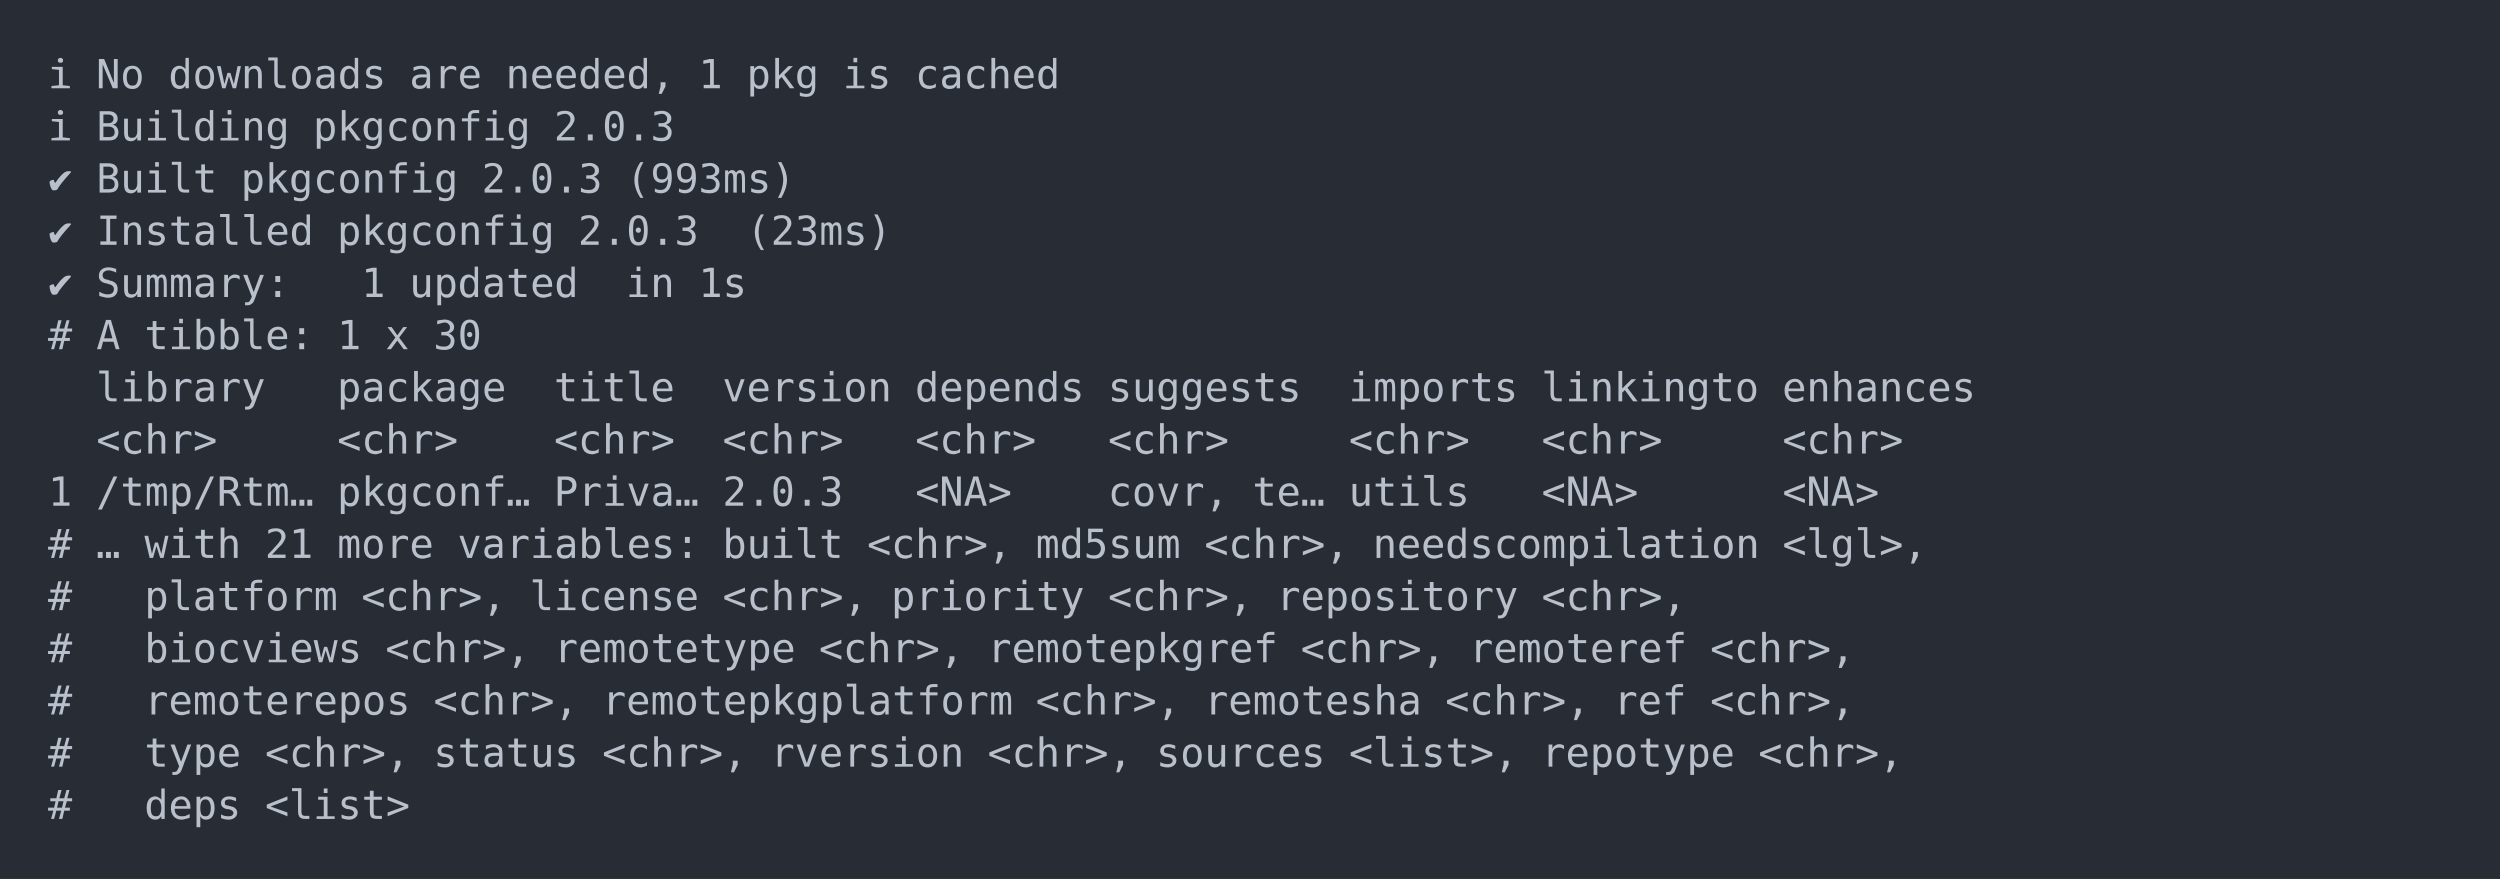
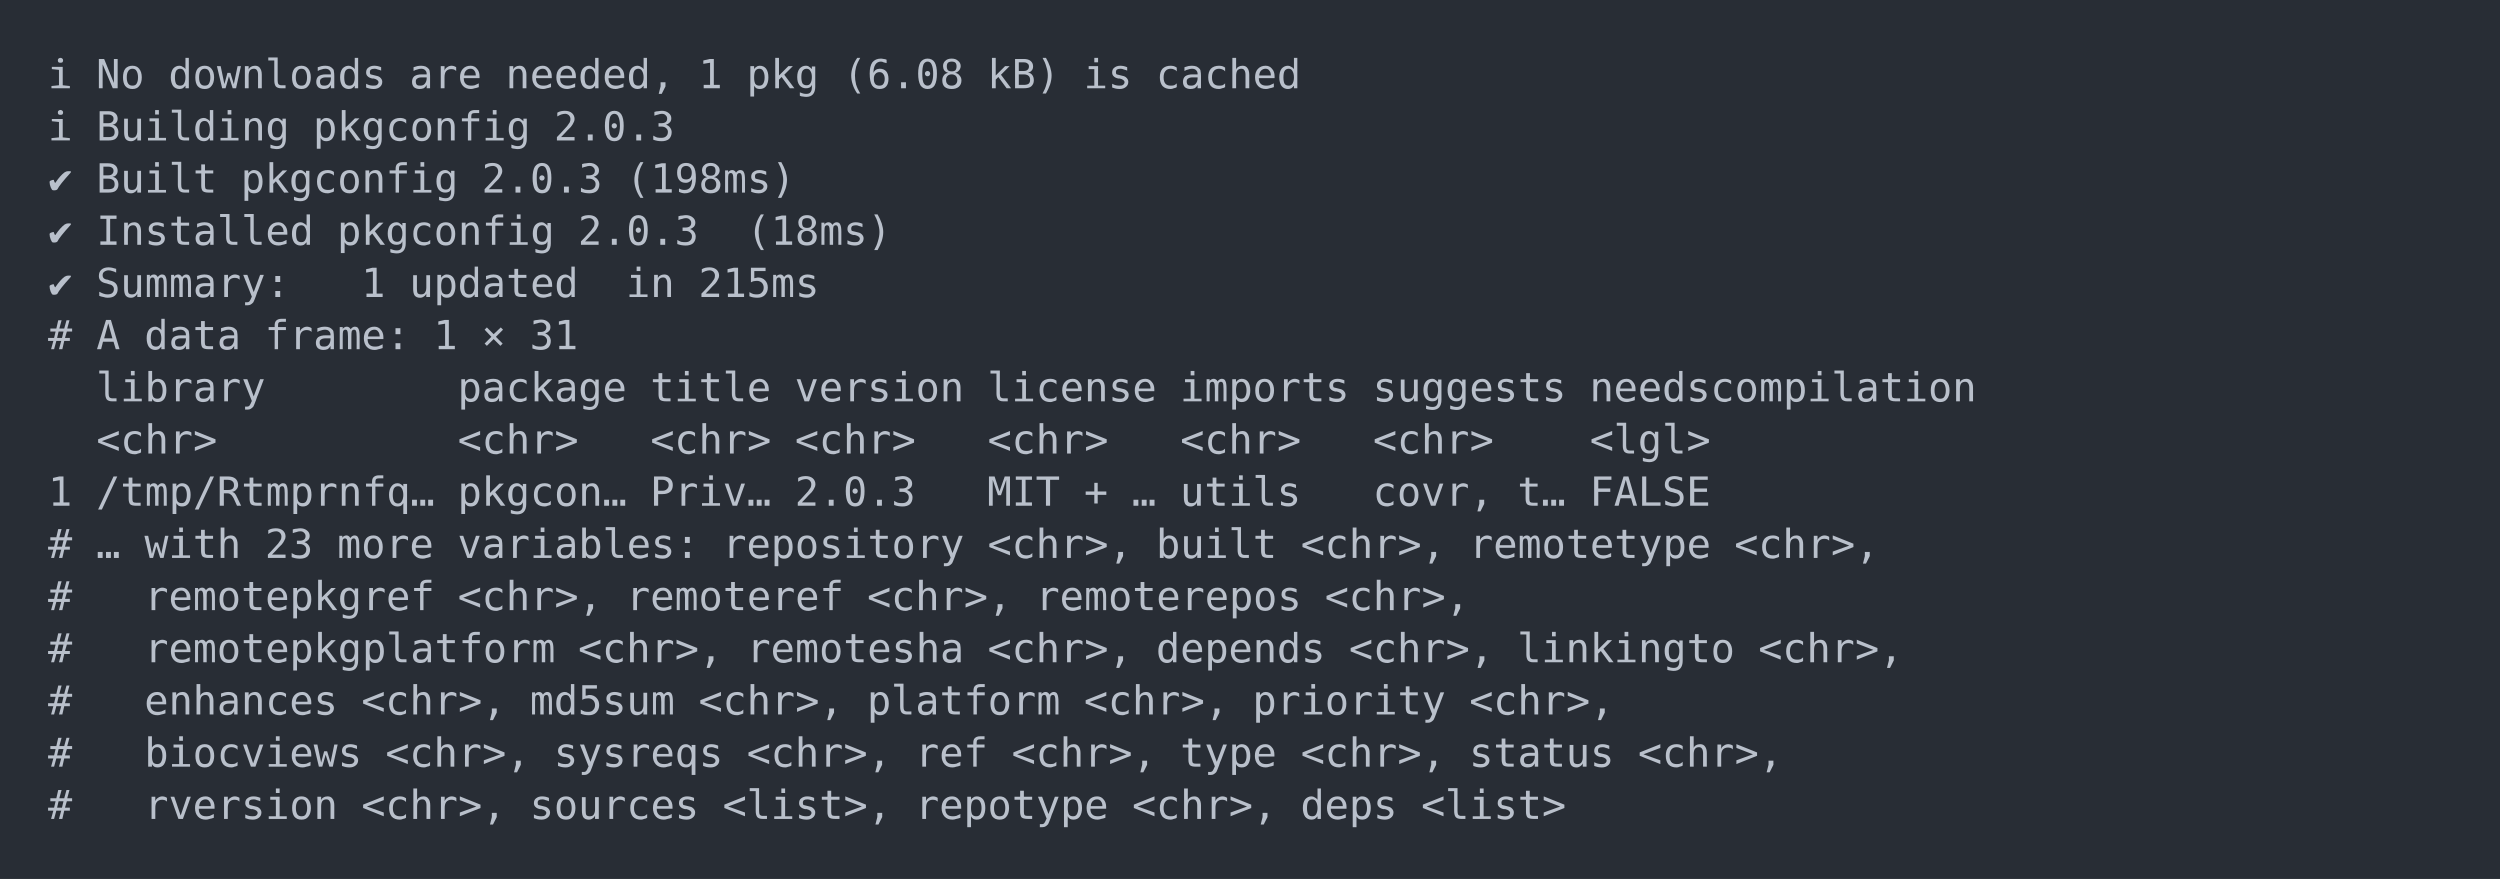
<svg xmlns="http://www.w3.org/2000/svg" xmlns:xlink="http://www.w3.org/1999/xlink" width="1040" height="365.65">
  <rect width="1040" height="365.65" rx="0" ry="0" class="a" />
  <svg height="325.65" viewBox="0 0 100 32.565" width="1000" x="20" y="20">
    <style>.a{fill:rgb(40,45,53)}.b{font-family:'Fira Code',Monaco,Consolas,Menlo,'Bitstream Vera Sans Mono','Powerline Symbols',monospace}.c{fill:transparent}.d{fill:rgb(185,192,203);white-space:pre}</style>
    <g font-family="'Fira Code',Monaco,Consolas,Menlo,'Bitstream Vera Sans Mono','Powerline Symbols',monospace" font-size="1.67" class="b">
      <defs>
        <symbol id="a">
          <rect height="16" width="100" x="0" y="0" class="c" />
        </symbol>
      </defs>
      <rect height="32.565" width="100" class="a" />
      <svg x="0" y="0" width="100">
        <svg x="0">
          <use xlink:href="#a" />
          <text x="0" y="1.67" class="d">ℹ</text>
          <text x="2.004" y="1.67" class="d">No</text>
          <text x="5.01" y="1.67" class="d">downloads</text>
          <text x="15.03" y="1.67" class="d">are</text>
          <text x="19.038" y="1.67" class="d">needed,</text>
          <text x="27.054" y="1.67" class="d">1</text>
          <text x="29.058" y="1.67" class="d">pkg</text>
-           <text x="33.066" y="1.67" class="d">is</text>
-           <text x="36.072" y="1.67" class="d">cached</text>
+           <text x="33.066" y="1.67" class="d">(6.08</text>
+           <text x="39.078" y="1.67" class="d">kB)</text>
+           <text x="43.086" y="1.67" class="d">is</text>
+           <text x="46.092" y="1.67" class="d">cached</text>
          <text x="0" y="3.841" class="d">ℹ</text>
          <text x="2.004" y="3.841" class="d">Building</text>
          <text x="11.022" y="3.841" class="d">pkgconfig</text>
          <text x="21.042" y="3.841" class="d">2.0.3</text>
          <text x="0" y="6.012" class="d">✔</text>
          <text x="2.004" y="6.012" class="d">Built</text>
          <text x="8.016" y="6.012" class="d">pkgconfig</text>
          <text x="18.036" y="6.012" class="d">2.0.3</text>
-           <text x="24.048" y="6.012" class="d">(993ms)</text>
+           <text x="24.048" y="6.012" class="d">(198ms)</text>
          <text x="0" y="8.183" class="d">✔</text>
          <text x="2.004" y="8.183" class="d">Installed</text>
          <text x="12.024" y="8.183" class="d">pkgconfig</text>
          <text x="22.044" y="8.183" class="d">2.0.3</text>
-           <text x="29.058" y="8.183" class="d">(23ms)</text>
+           <text x="29.058" y="8.183" class="d">(18ms)</text>
          <text x="0" y="10.354" class="d">✔</text>
          <text x="2.004" y="10.354" class="d">Summary:</text>
          <text x="13.026" y="10.354" class="d">1</text>
          <text x="15.03" y="10.354" class="d">updated</text>
          <text x="24.048" y="10.354" class="d">in</text>
-           <text x="27.054" y="10.354" class="d">1s</text>
+           <text x="27.054" y="10.354" class="d">215ms</text>
          <text x="0" y="12.525" class="d">#</text>
          <text x="2.004" y="12.525" class="d">A</text>
-           <text x="4.008" y="12.525" class="d">tibble:</text>
-           <text x="12.024" y="12.525" class="d">1</text>
-           <text x="14.028" y="12.525" class="d">x</text>
-           <text x="16.032" y="12.525" class="d">30</text>
+           <text x="4.008" y="12.525" class="d">data</text>
+           <text x="9.018" y="12.525" class="d">frame:</text>
+           <text x="16.032" y="12.525" class="d">1</text>
+           <text x="18.036" y="12.525" class="d">×</text>
+           <text x="20.04" y="12.525" class="d">31</text>
          <text x="2.004" y="14.696" class="d">library</text>
-           <text x="12.024" y="14.696" class="d">package</text>
-           <text x="21.042" y="14.696" class="d">title</text>
-           <text x="28.056" y="14.696" class="d">version</text>
-           <text x="36.072" y="14.696" class="d">depends</text>
-           <text x="44.088" y="14.696" class="d">suggests</text>
-           <text x="54.108" y="14.696" class="d">imports</text>
-           <text x="62.124" y="14.696" class="d">linkingto</text>
-           <text x="72.144" y="14.696" class="d">enhances</text>
+           <text x="17.034" y="14.696" class="d">package</text>
+           <text x="25.05" y="14.696" class="d">title</text>
+           <text x="31.062" y="14.696" class="d">version</text>
+           <text x="39.078" y="14.696" class="d">license</text>
+           <text x="47.094" y="14.696" class="d">imports</text>
+           <text x="55.11" y="14.696" class="d">suggests</text>
+           <text x="64.128" y="14.696" class="d">needscompilation</text>
          <text x="2.004" y="16.867" class="d">&lt;chr&gt;</text>
-           <text x="12.024" y="16.867" class="d">&lt;chr&gt;</text>
-           <text x="21.042" y="16.867" class="d">&lt;chr&gt;</text>
-           <text x="28.056" y="16.867" class="d">&lt;chr&gt;</text>
-           <text x="36.072" y="16.867" class="d">&lt;chr&gt;</text>
-           <text x="44.088" y="16.867" class="d">&lt;chr&gt;</text>
-           <text x="54.108" y="16.867" class="d">&lt;chr&gt;</text>
-           <text x="62.124" y="16.867" class="d">&lt;chr&gt;</text>
-           <text x="72.144" y="16.867" class="d">&lt;chr&gt;</text>
+           <text x="17.034" y="16.867" class="d">&lt;chr&gt;</text>
+           <text x="25.05" y="16.867" class="d">&lt;chr&gt;</text>
+           <text x="31.062" y="16.867" class="d">&lt;chr&gt;</text>
+           <text x="39.078" y="16.867" class="d">&lt;chr&gt;</text>
+           <text x="47.094" y="16.867" class="d">&lt;chr&gt;</text>
+           <text x="55.11" y="16.867" class="d">&lt;chr&gt;</text>
+           <text x="64.128" y="16.867" class="d">&lt;lgl&gt;</text>
          <text x="0" y="19.038" class="d">1</text>
-           <text x="2.004" y="19.038" class="d">/tmp/Rtm…</text>
-           <text x="12.024" y="19.038" class="d">pkgconf…</text>
-           <text x="21.042" y="19.038" class="d">Priva…</text>
-           <text x="28.056" y="19.038" class="d">2.0.3</text>
-           <text x="36.072" y="19.038" class="d">&lt;NA&gt;</text>
-           <text x="44.088" y="19.038" class="d">covr,</text>
-           <text x="50.1" y="19.038" class="d">te…</text>
-           <text x="54.108" y="19.038" class="d">utils</text>
-           <text x="62.124" y="19.038" class="d">&lt;NA&gt;</text>
-           <text x="72.144" y="19.038" class="d">&lt;NA&gt;</text>
+           <text x="2.004" y="19.038" class="d">/tmp/Rtmprnfq…</text>
+           <text x="17.034" y="19.038" class="d">pkgcon…</text>
+           <text x="25.05" y="19.038" class="d">Priv…</text>
+           <text x="31.062" y="19.038" class="d">2.0.3</text>
+           <text x="39.078" y="19.038" class="d">MIT</text>
+           <text x="43.086" y="19.038" class="d">+</text>
+           <text x="45.09" y="19.038" class="d">…</text>
+           <text x="47.094" y="19.038" class="d">utils</text>
+           <text x="55.11" y="19.038" class="d">covr,</text>
+           <text x="61.122" y="19.038" class="d">t…</text>
+           <text x="64.128" y="19.038" class="d">FALSE</text>
          <text x="0" y="21.209" class="d">#</text>
          <text x="2.004" y="21.209" class="d">…</text>
          <text x="4.008" y="21.209" class="d">with</text>
-           <text x="9.018" y="21.209" class="d">21</text>
+           <text x="9.018" y="21.209" class="d">23</text>
          <text x="12.024" y="21.209" class="d">more</text>
          <text x="17.034" y="21.209" class="d">variables:</text>
-           <text x="28.056" y="21.209" class="d">built</text>
-           <text x="34.068" y="21.209" class="d">&lt;chr&gt;,</text>
-           <text x="41.082" y="21.209" class="d">md5sum</text>
-           <text x="48.096" y="21.209" class="d">&lt;chr&gt;,</text>
-           <text x="55.11" y="21.209" class="d">needscompilation</text>
-           <text x="72.144" y="21.209" class="d">&lt;lgl&gt;,</text>
+           <text x="28.056" y="21.209" class="d">repository</text>
+           <text x="39.078" y="21.209" class="d">&lt;chr&gt;,</text>
+           <text x="46.092" y="21.209" class="d">built</text>
+           <text x="52.104" y="21.209" class="d">&lt;chr&gt;,</text>
+           <text x="59.118" y="21.209" class="d">remotetype</text>
+           <text x="70.14" y="21.209" class="d">&lt;chr&gt;,</text>
          <text x="0" y="23.38" class="d">#</text>
-           <text x="4.008" y="23.38" class="d">platform</text>
-           <text x="13.026" y="23.38" class="d">&lt;chr&gt;,</text>
-           <text x="20.04" y="23.38" class="d">license</text>
-           <text x="28.056" y="23.38" class="d">&lt;chr&gt;,</text>
-           <text x="35.07" y="23.38" class="d">priority</text>
-           <text x="44.088" y="23.38" class="d">&lt;chr&gt;,</text>
-           <text x="51.102" y="23.38" class="d">repository</text>
-           <text x="62.124" y="23.38" class="d">&lt;chr&gt;,</text>
+           <text x="4.008" y="23.38" class="d">remotepkgref</text>
+           <text x="17.034" y="23.38" class="d">&lt;chr&gt;,</text>
+           <text x="24.048" y="23.38" class="d">remoteref</text>
+           <text x="34.068" y="23.38" class="d">&lt;chr&gt;,</text>
+           <text x="41.082" y="23.38" class="d">remoterepos</text>
+           <text x="53.106" y="23.38" class="d">&lt;chr&gt;,</text>
          <text x="0" y="25.551" class="d">#</text>
-           <text x="4.008" y="25.551" class="d">biocviews</text>
-           <text x="14.028" y="25.551" class="d">&lt;chr&gt;,</text>
-           <text x="21.042" y="25.551" class="d">remotetype</text>
-           <text x="32.064" y="25.551" class="d">&lt;chr&gt;,</text>
-           <text x="39.078" y="25.551" class="d">remotepkgref</text>
-           <text x="52.104" y="25.551" class="d">&lt;chr&gt;,</text>
-           <text x="59.118" y="25.551" class="d">remoteref</text>
-           <text x="69.138" y="25.551" class="d">&lt;chr&gt;,</text>
+           <text x="4.008" y="25.551" class="d">remotepkgplatform</text>
+           <text x="22.044" y="25.551" class="d">&lt;chr&gt;,</text>
+           <text x="29.058" y="25.551" class="d">remotesha</text>
+           <text x="39.078" y="25.551" class="d">&lt;chr&gt;,</text>
+           <text x="46.092" y="25.551" class="d">depends</text>
+           <text x="54.108" y="25.551" class="d">&lt;chr&gt;,</text>
+           <text x="61.122" y="25.551" class="d">linkingto</text>
+           <text x="71.142" y="25.551" class="d">&lt;chr&gt;,</text>
          <text x="0" y="27.722" class="d">#</text>
-           <text x="4.008" y="27.722" class="d">remoterepos</text>
-           <text x="16.032" y="27.722" class="d">&lt;chr&gt;,</text>
-           <text x="23.046" y="27.722" class="d">remotepkgplatform</text>
-           <text x="41.082" y="27.722" class="d">&lt;chr&gt;,</text>
-           <text x="48.096" y="27.722" class="d">remotesha</text>
-           <text x="58.116" y="27.722" class="d">&lt;chr&gt;,</text>
-           <text x="65.13" y="27.722" class="d">ref</text>
-           <text x="69.138" y="27.722" class="d">&lt;chr&gt;,</text>
+           <text x="4.008" y="27.722" class="d">enhances</text>
+           <text x="13.026" y="27.722" class="d">&lt;chr&gt;,</text>
+           <text x="20.04" y="27.722" class="d">md5sum</text>
+           <text x="27.054" y="27.722" class="d">&lt;chr&gt;,</text>
+           <text x="34.068" y="27.722" class="d">platform</text>
+           <text x="43.086" y="27.722" class="d">&lt;chr&gt;,</text>
+           <text x="50.1" y="27.722" class="d">priority</text>
+           <text x="59.118" y="27.722" class="d">&lt;chr&gt;,</text>
          <text x="0" y="29.893" class="d">#</text>
-           <text x="4.008" y="29.893" class="d">type</text>
-           <text x="9.018" y="29.893" class="d">&lt;chr&gt;,</text>
-           <text x="16.032" y="29.893" class="d">status</text>
-           <text x="23.046" y="29.893" class="d">&lt;chr&gt;,</text>
-           <text x="30.06" y="29.893" class="d">rversion</text>
-           <text x="39.078" y="29.893" class="d">&lt;chr&gt;,</text>
-           <text x="46.092" y="29.893" class="d">sources</text>
-           <text x="54.108" y="29.893" class="d">&lt;list&gt;,</text>
-           <text x="62.124" y="29.893" class="d">repotype</text>
-           <text x="71.142" y="29.893" class="d">&lt;chr&gt;,</text>
+           <text x="4.008" y="29.893" class="d">biocviews</text>
+           <text x="14.028" y="29.893" class="d">&lt;chr&gt;,</text>
+           <text x="21.042" y="29.893" class="d">sysreqs</text>
+           <text x="29.058" y="29.893" class="d">&lt;chr&gt;,</text>
+           <text x="36.072" y="29.893" class="d">ref</text>
+           <text x="40.08" y="29.893" class="d">&lt;chr&gt;,</text>
+           <text x="47.094" y="29.893" class="d">type</text>
+           <text x="52.104" y="29.893" class="d">&lt;chr&gt;,</text>
+           <text x="59.118" y="29.893" class="d">status</text>
+           <text x="66.132" y="29.893" class="d">&lt;chr&gt;,</text>
          <text x="0" y="32.064" class="d">#</text>
-           <text x="4.008" y="32.064" class="d">deps</text>
-           <text x="9.018" y="32.064" class="d">&lt;list&gt;</text>
+           <text x="4.008" y="32.064" class="d">rversion</text>
+           <text x="13.026" y="32.064" class="d">&lt;chr&gt;,</text>
+           <text x="20.04" y="32.064" class="d">sources</text>
+           <text x="28.056" y="32.064" class="d">&lt;list&gt;,</text>
+           <text x="36.072" y="32.064" class="d">repotype</text>
+           <text x="45.09" y="32.064" class="d">&lt;chr&gt;,</text>
+           <text x="52.104" y="32.064" class="d">deps</text>
+           <text x="57.114" y="32.064" class="d">&lt;list&gt;</text>
        </svg>
      </svg>
    </g>
  </svg>
</svg>
